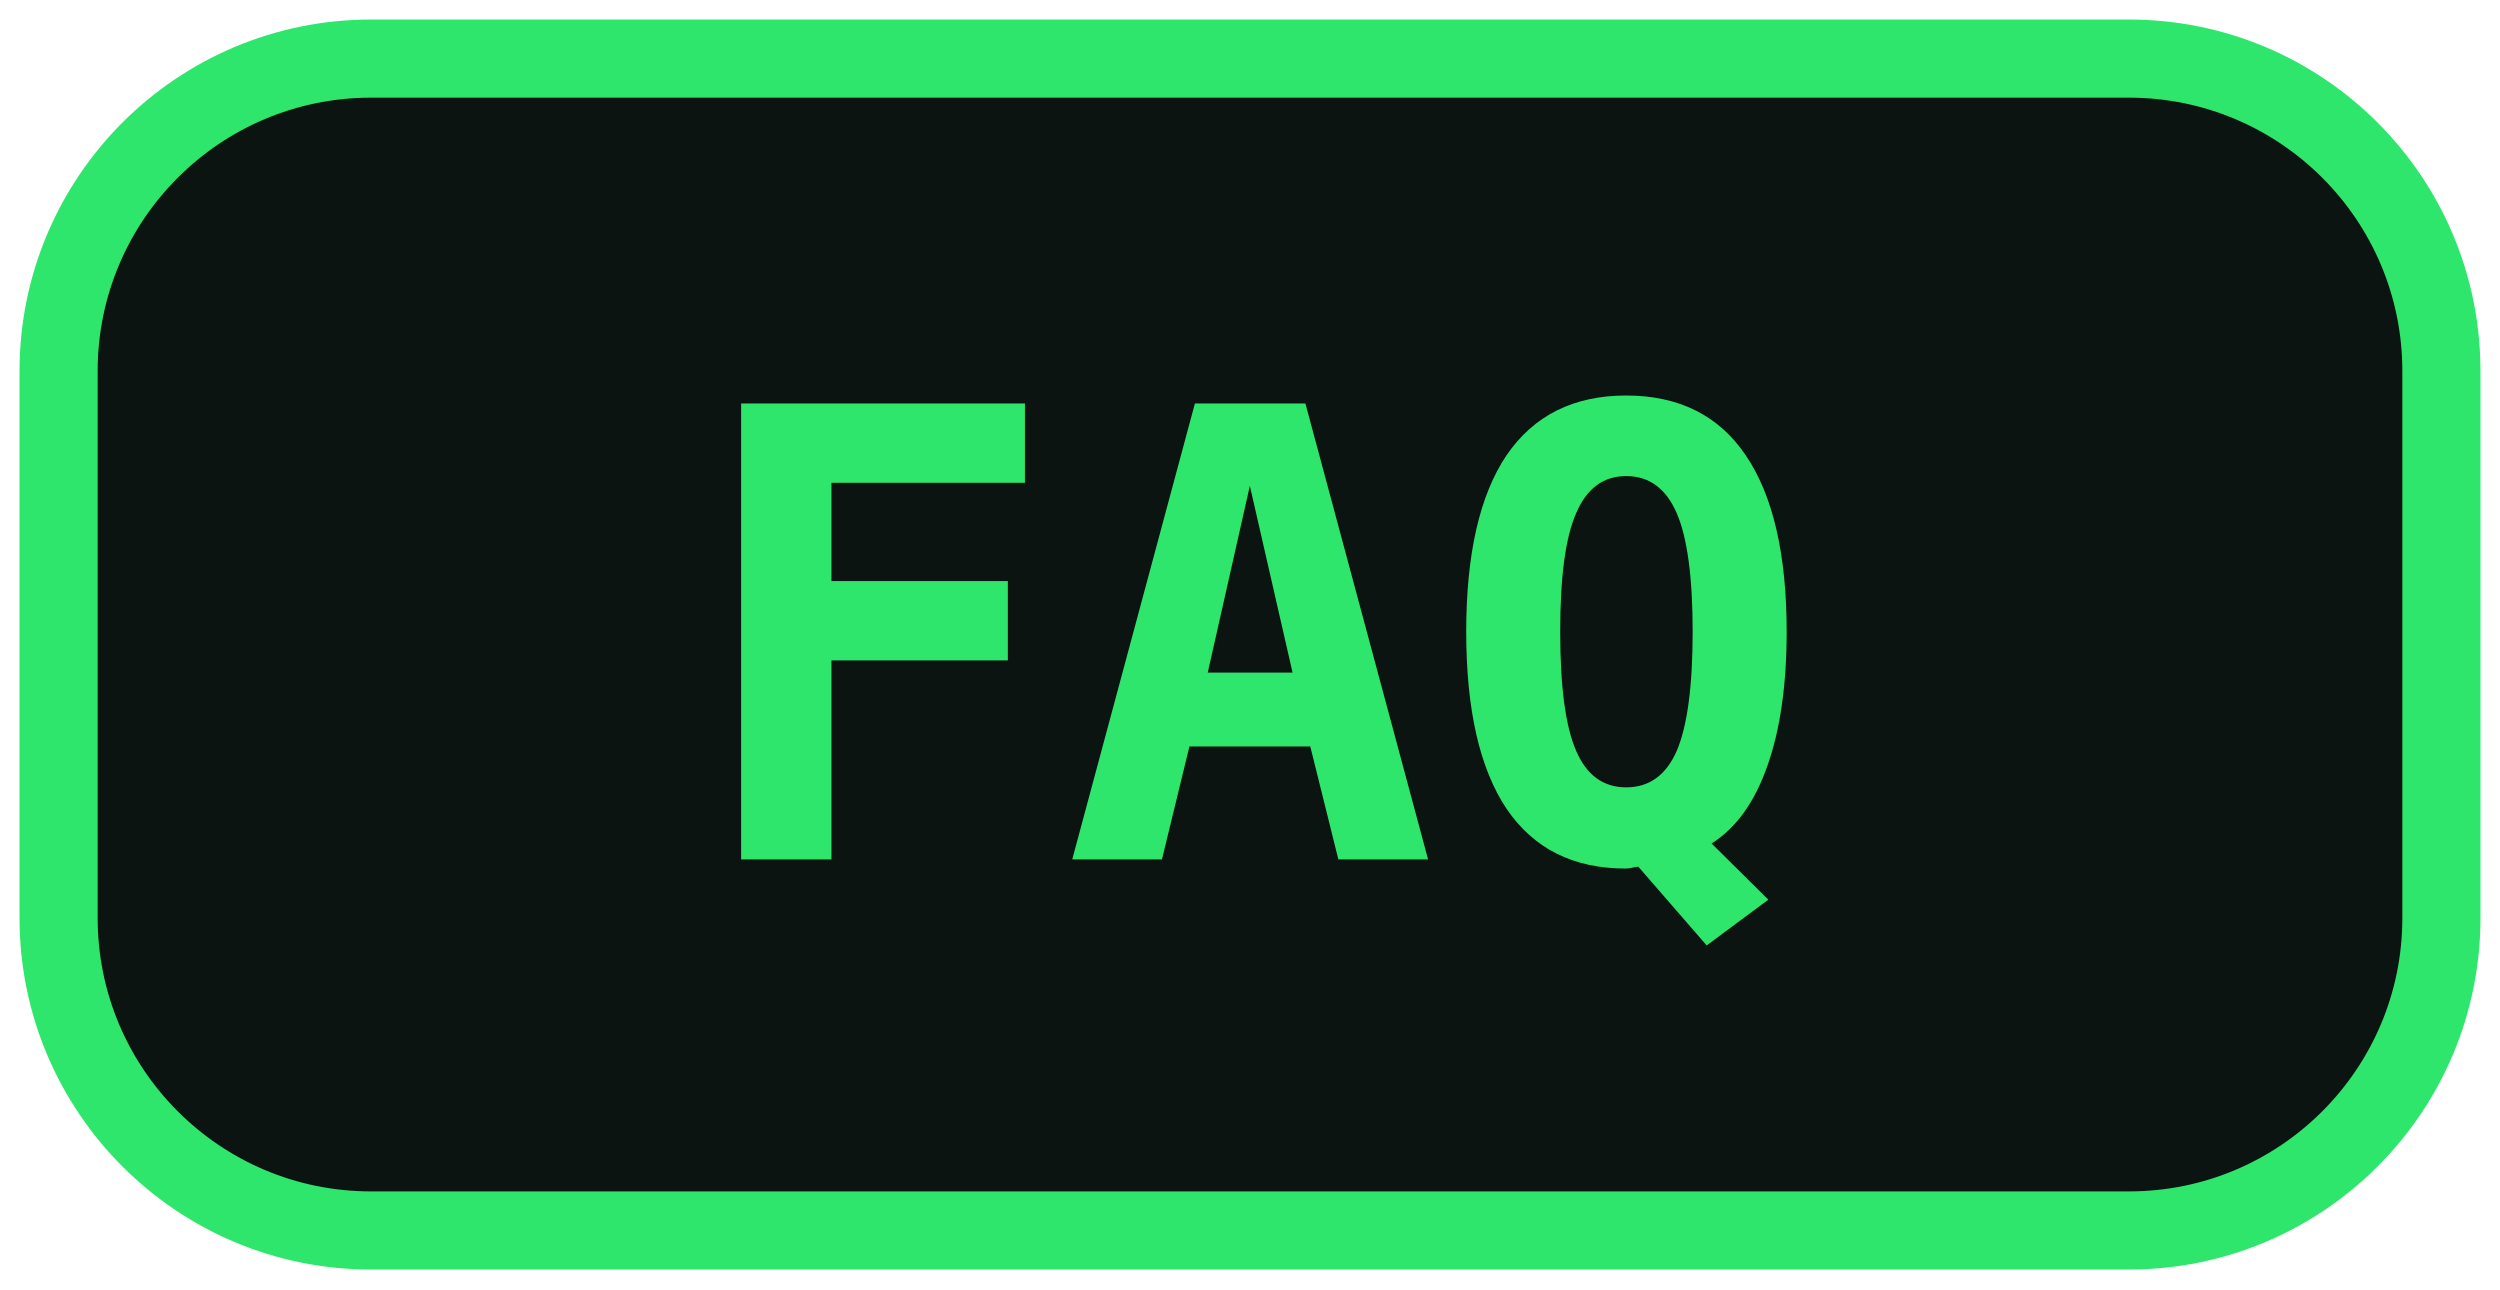
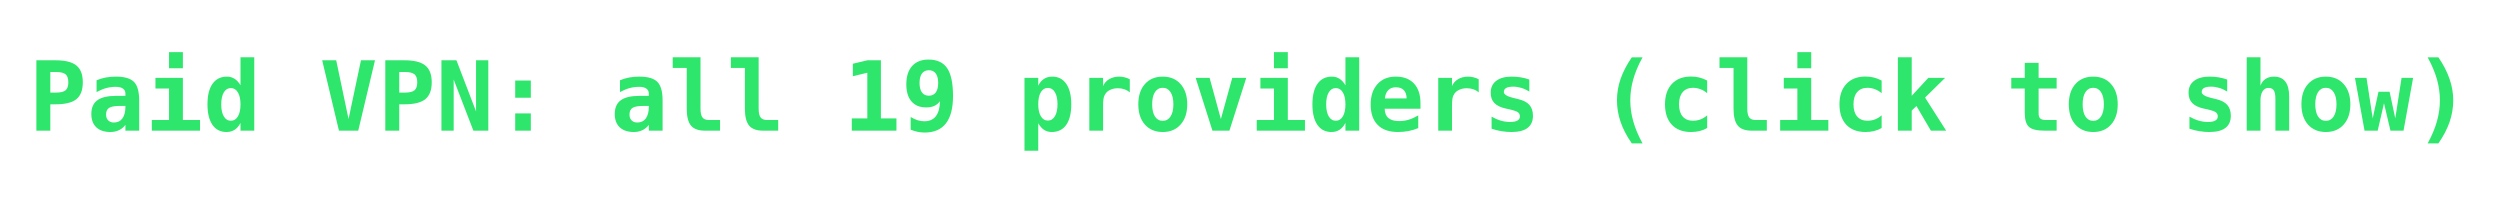
- <svg xmlns="http://www.w3.org/2000/svg" width="64" height="33" viewBox="0 0 64 33">
-   <rect x="1.5" y="1.5" width="61" height="30" rx="8" fill="#0b1410" stroke="#2ee66b" stroke-width="2" />
-   <text x="32" y="22" text-anchor="middle" font-family="Consolas,'DejaVu Sans Mono',monospace" font-weight="700" font-size="16" fill="#2ee66b" style="white-space:pre">FAQ</text>
+ <svg xmlns="http://www.w3.org/2000/svg" width="440" height="35" viewBox="0 0 440 35">
+   <g font-family="Consolas,'DejaVu Sans Mono',monospace" font-weight="700" font-size="17" fill="#2ee66b" style="white-space:pre">
+     <text x="220" y="23" text-anchor="middle">Paid VPN: all 19 providers (click to show)</text>
+   </g>
</svg>
